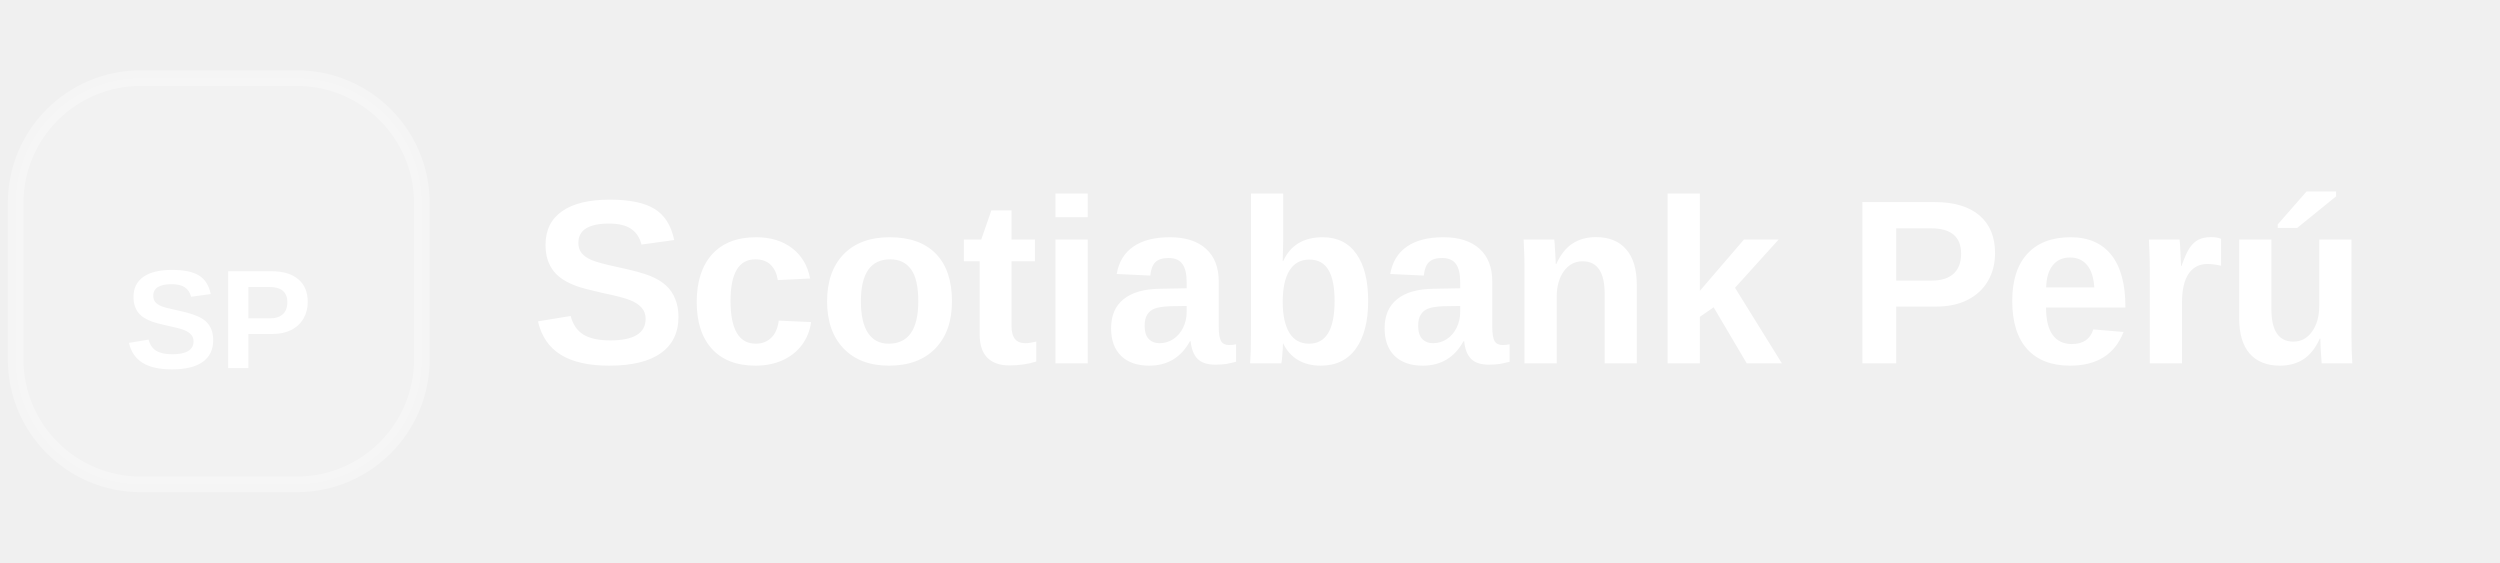
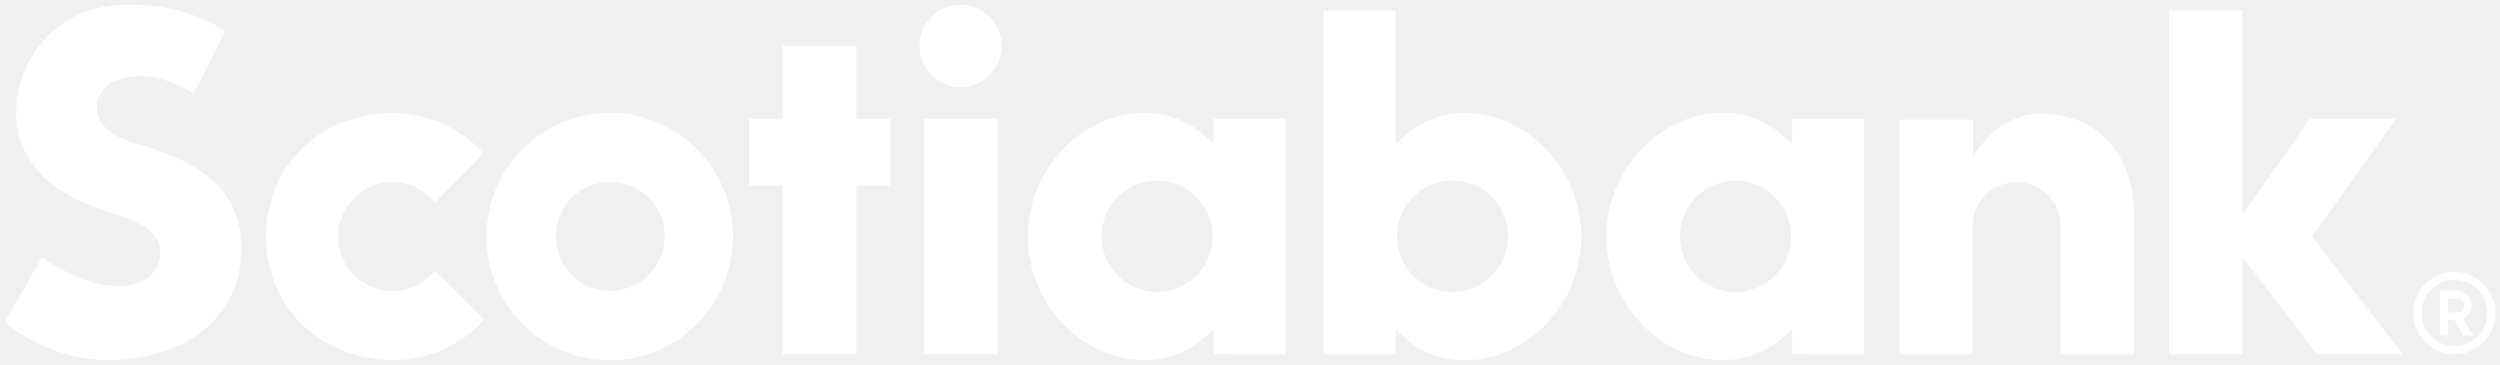
- <svg xmlns="http://www.w3.org/2000/svg" width="320" height="72" viewBox="0 0 320 72" fill="none">
-   <rect x="2" y="10" width="52" height="52" rx="16" fill="white" fill-opacity="0.16" stroke="white" stroke-opacity="0.32" stroke-width="2" />
-   <text x="28" y="42" text-anchor="middle" dominant-baseline="middle" fill="white" font-family="Poppins, Arial, sans-serif" font-size="18" font-weight="700" letter-spacing="0">SP</text>
-   <text x="68" y="38" dominant-baseline="middle" fill="white" font-family="Poppins, Arial, sans-serif" font-size="30" font-weight="700" letter-spacing="0">Scotiabank Perú</text>
+ <svg xmlns="http://www.w3.org/2000/svg" width="274" height="40" viewBox="0 0 274 40" fill="none">
+   <g clip-path="url(#clip0_303_2625)">
+     <path d="M25.565 31.87C26.182 30.364 26.481 28.742 26.439 27.115C26.497 24.722 25.675 22.387 24.131 20.555C22.408 18.655 19.461 17.075 15.379 15.873C14.588 15.669 13.819 15.39 13.075 15.049C12.432 14.734 11.856 14.304 11.369 13.779C10.861 13.202 10.594 12.451 10.631 11.68C10.647 10.557 11.275 9.528 12.269 9.008C14.306 8.111 16.624 8.111 18.655 9.008C19.561 9.339 20.43 9.749 21.262 10.231L24.691 3.382C23.157 2.432 21.508 1.703 19.776 1.204C17.991 0.742 16.159 0.506 14.316 0.506C12.562 0.475 10.819 0.763 9.171 1.356C7.705 1.928 6.37 2.805 5.255 3.918C4.135 5.041 3.245 6.379 2.649 7.849C2.057 9.36 1.764 10.977 1.774 12.598C1.869 15.191 2.963 17.642 4.816 19.448C6.585 21.001 8.658 22.166 10.903 22.859C11.971 23.268 13.154 23.636 13.908 23.924C14.682 24.218 15.426 24.591 16.117 25.047C16.614 25.404 17.017 25.871 17.294 26.417C17.535 26.937 17.624 27.509 17.551 28.076C17.472 28.936 17.059 29.734 16.405 30.296C15.332 31.078 14.012 31.44 12.693 31.319C11.133 31.277 9.6 30.91 8.187 30.238C6.951 29.645 5.753 28.979 4.596 28.238L0.502 35.292C3.732 37.953 7.768 39.428 11.94 39.47C14.007 39.47 16.064 39.145 18.027 38.499C19.718 37.932 21.283 37.056 22.644 35.911C23.89 34.783 24.884 33.408 25.565 31.87Z" fill="white" />
+     <path d="M47.664 29.666C45.607 32.238 41.865 32.652 39.3 30.595C36.735 28.532 36.316 24.774 38.368 22.203C40.425 19.626 44.168 19.211 46.733 21.269C47.073 21.542 47.387 21.851 47.664 22.187L52.998 16.818C50.449 13.994 46.822 12.388 43.022 12.394C35.583 12.367 29.166 17.695 29.166 25.913C29.166 34.127 35.651 39.47 43.09 39.47C46.895 39.47 50.522 37.859 53.082 35.035L47.664 29.666Z" fill="white" />
+     <path d="M66.838 12.367C59.374 12.357 53.318 18.424 53.312 25.913C53.307 33.408 59.358 39.48 66.823 39.486C74.287 39.486 80.338 33.413 80.338 25.924C80.338 18.44 74.297 12.373 66.838 12.367ZM66.838 31.896C63.551 31.875 60.902 29.183 60.918 25.882C60.934 22.586 63.609 19.92 66.896 19.925C70.183 19.936 72.847 22.612 72.847 25.913C72.847 27.504 72.214 29.036 71.083 30.159C69.958 31.282 68.43 31.907 66.838 31.896Z" fill="white" />
+     <path d="M97.553 13.008H93.868V5.014H85.787V13.008H82.102V20.35H85.787V38.824H93.868V20.35H97.553V13.008Z" fill="white" />
+     <path d="M105.29 0.506C103.469 0.501 101.82 1.598 101.118 3.288C100.417 4.973 100.799 6.92 102.087 8.216C103.374 9.512 105.316 9.901 106.997 9.203C108.682 8.505 109.781 6.857 109.781 5.025C109.781 2.537 107.776 0.511 105.29 0.506Z" fill="white" />
+     <path d="M101.249 13.008H109.32V38.814H101.249V13.008Z" fill="white" />
+     <path d="M140.889 38.856V13.008H133.027V15.747L132.289 15.107C130.457 13.344 128.007 12.357 125.468 12.367C118.517 12.367 112.649 18.571 112.649 25.913C112.649 33.251 118.533 39.47 125.468 39.47C128.007 39.475 130.457 38.494 132.289 36.73L133.027 36.085V38.824L140.889 38.856ZM126.777 32.007C123.417 31.986 120.71 29.236 120.731 25.866C120.747 22.497 123.479 19.778 126.84 19.789C130.2 19.804 132.912 22.544 132.907 25.913C132.901 27.535 132.252 29.094 131.101 30.238C129.954 31.382 128.394 32.017 126.777 32.007Z" fill="white" />
+     <path d="M152.944 38.856V36.116L153.666 36.757C155.503 38.52 157.948 39.501 160.492 39.496C167.438 39.496 173.306 33.293 173.306 25.94C173.306 18.587 167.438 12.394 160.492 12.394C157.948 12.388 155.503 13.37 153.666 15.133L152.944 15.779V1.152H145.066V38.856H152.944ZM153.106 25.94C153.09 23.462 154.561 21.227 156.838 20.266C159.11 19.306 161.732 19.82 163.486 21.562C165.234 23.305 165.763 25.94 164.821 28.228C163.884 30.511 161.659 32.007 159.194 32.007C155.838 32.007 153.116 29.278 153.106 25.913V25.94Z" fill="white" />
+     <path d="M204.293 38.856V13.008H196.431V15.747L195.693 15.107C193.856 13.344 191.411 12.362 188.868 12.367C181.921 12.367 176.054 18.571 176.054 25.913C176.054 33.251 181.937 39.47 188.868 39.47C191.411 39.475 193.856 38.494 195.693 36.73L196.431 36.085V38.824L204.293 38.856ZM190.234 32.007C186.868 32.012 184.136 29.283 184.13 25.908C184.125 22.534 186.852 19.794 190.218 19.789C193.579 19.789 196.306 22.523 196.306 25.898C196.306 29.267 193.589 31.996 190.234 32.007Z" fill="white" />
+     <path d="M221.043 19.967C223.692 19.977 225.838 22.129 225.843 24.79V38.856H233.915V23.788C233.915 16.939 229.968 12.478 223.729 12.478C221.164 12.478 218.463 13.601 216.238 17.217V13.107H208.156V38.856H216.17V24.79C216.17 23.499 216.688 22.266 217.604 21.358C218.52 20.455 219.756 19.951 221.043 19.967Z" fill="white" />
+     <path d="M263.327 38.824L253.418 25.924L262.631 13.008H253.198L245.786 23.462V1.152H237.72V38.824H245.786V28.186L253.921 38.824H263.327Z" fill="white" />
+     <path d="M269.022 29.802C267.195 29.792 265.547 30.884 264.84 32.568C264.133 34.253 264.51 36.2 265.793 37.502C267.075 38.803 269.012 39.197 270.702 38.504C272.388 37.806 273.492 36.163 273.498 34.332C273.503 31.844 271.503 29.818 269.022 29.802ZM269.022 37.922C267.562 37.927 266.243 37.05 265.683 35.702C265.117 34.347 265.426 32.794 266.452 31.755C267.483 30.716 269.033 30.406 270.383 30.968C271.728 31.524 272.608 32.841 272.608 34.306C272.613 35.266 272.236 36.184 271.561 36.861C270.891 37.538 269.975 37.922 269.022 37.922Z" fill="white" />
+     <path d="M269.006 35.061H268.284V36.772H267.41V31.844H269.278C270.184 31.844 270.917 32.579 270.917 33.487C270.901 34.106 270.535 34.662 269.975 34.925L271.011 36.772H269.948L269.006 35.061ZM268.284 34.237H269.32C269.734 34.237 270.069 33.901 270.069 33.487C270.069 33.067 269.734 32.731 269.32 32.731H268.284V34.237Z" fill="white" />
+   </g>
+   <defs>
+     <clipPath id="clip0_303_2625">
+       <rect width="274" height="40" fill="white" />
+     </clipPath>
+   </defs>
</svg>
